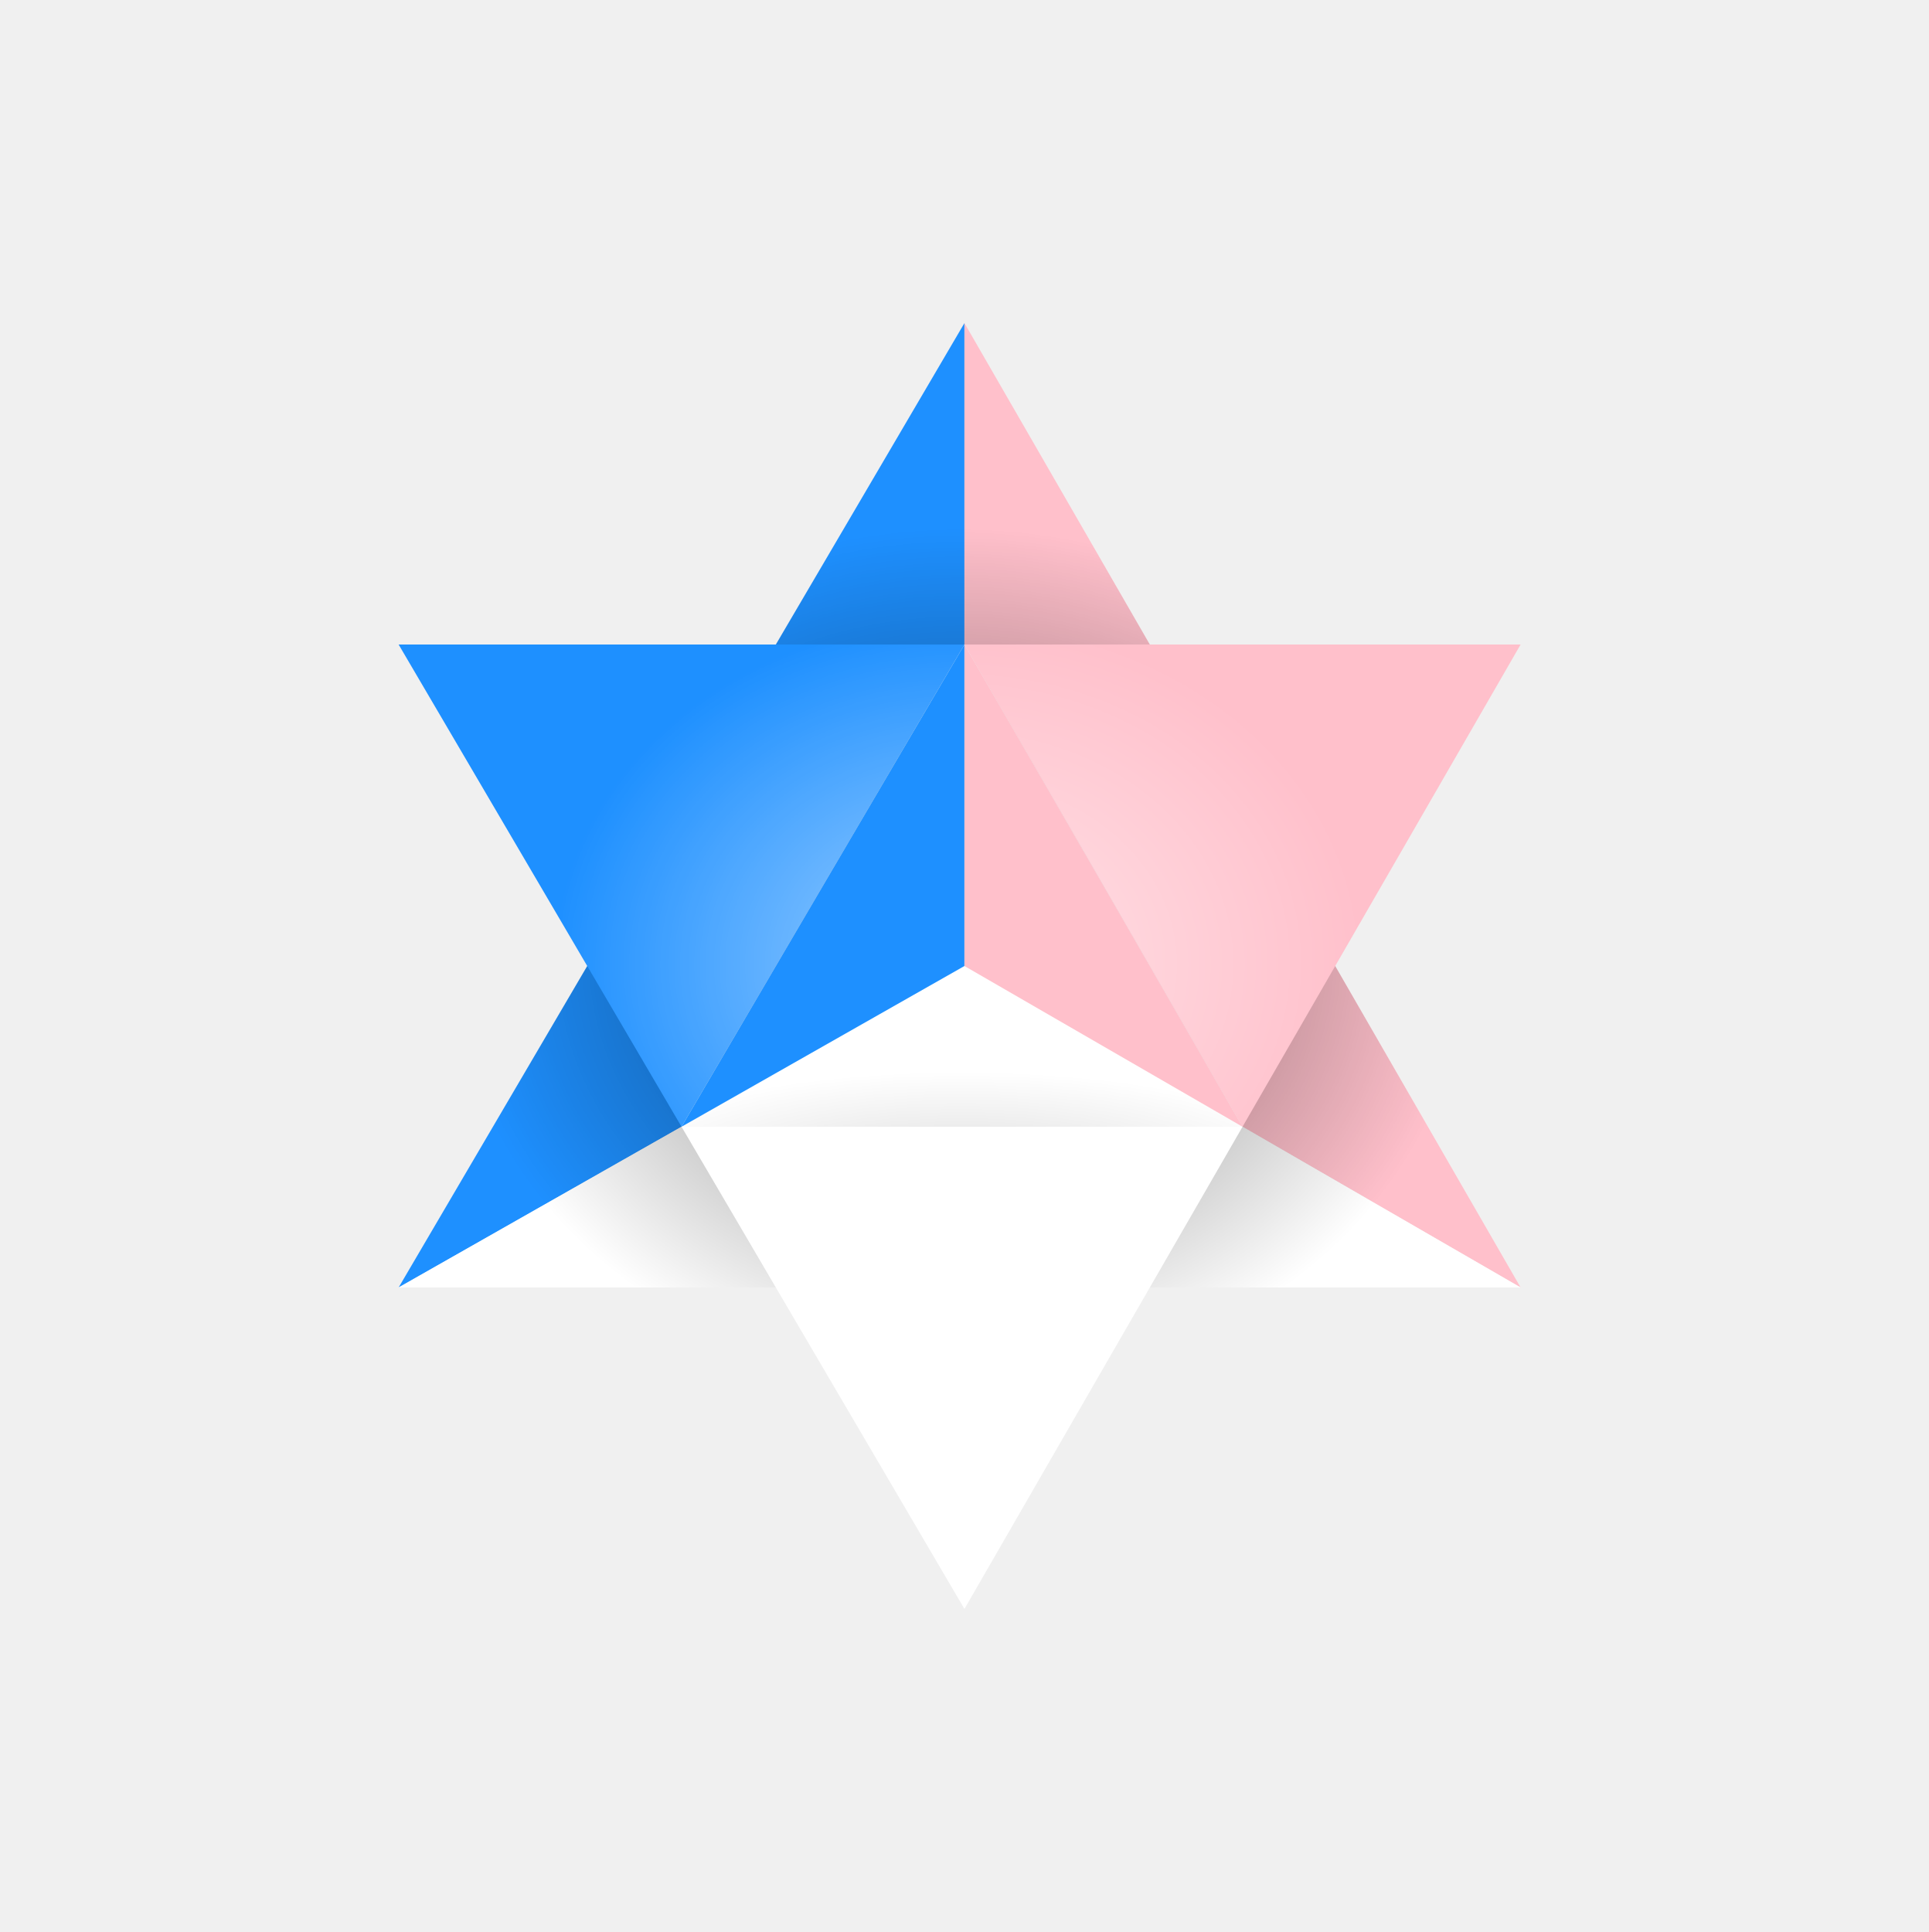
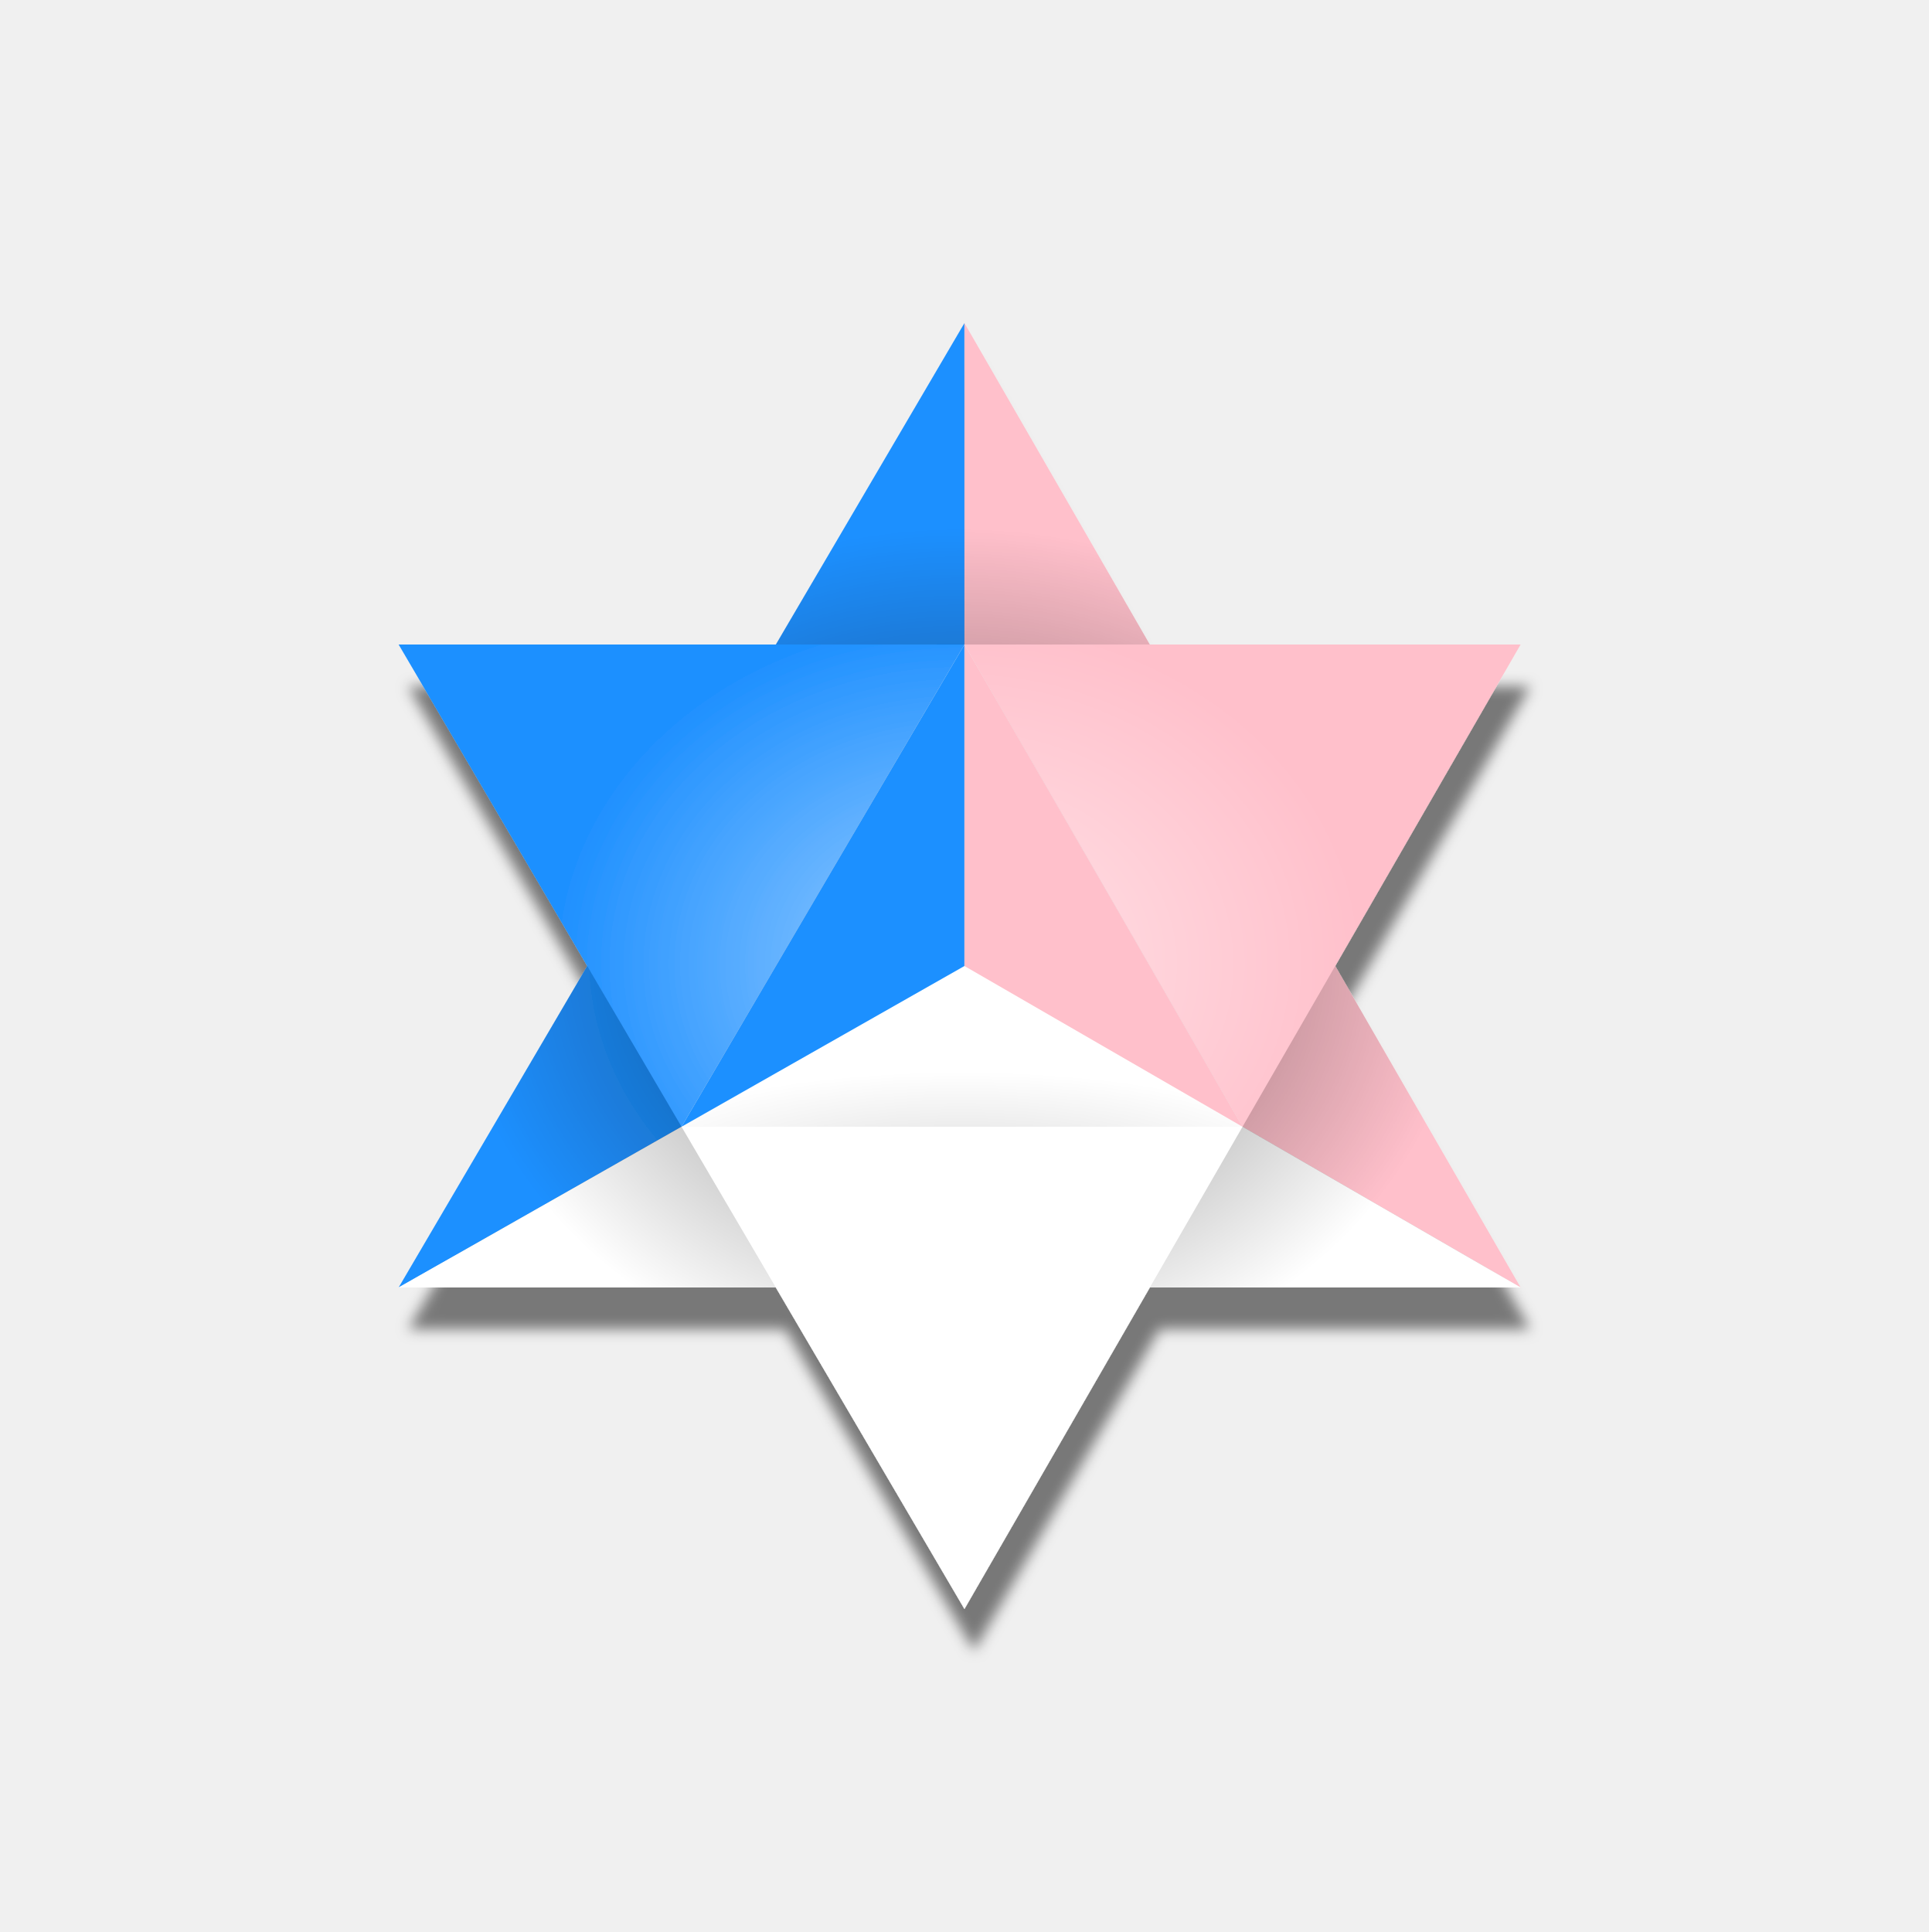
<svg xmlns="http://www.w3.org/2000/svg" id="merkaba" width="600" height="601" viewBox="0 0 600 400">
  <style>
-         svg.merkaba {
-             -webkit-filter: drop-shadow( 3px 3px 2px rgba(0, 0, 0, .7));
-             filter: drop-shadow( 3px 3px 2px rgba(0, 0, 0, .7));
+         svg#merkaba {
+             -webkit-filter: drop-shadow( 3px 13px 2px rgba(0, 0, 0, .5));
+             filter: drop-shadow( 3px 13px 2px rgba(0, 0, 0, .5));
        }
-         .triangle {
+         svg#merkaba .triangle {
            stroke: transparent;
            stroke-width: 0;
        }
-         .white {
+         svg#merkaba .white {
            fill: #fff;
        }
-         .blue {
+         svg#merkaba .blue {
            fill: dodgerblue!important;
        }
-         .pink {
+         svg#merkaba .pink {
            fill: pink!important;
        }
-         .transparent {
+         svg#merkaba .transparent {
            fill: transparent;
        }
-         .glow {
+         svg#merkaba .glow {
            fill: url(#radialGradientWhite);
        }
-         .deep-shadow {
+         svg#merkaba .deep-shadow {
            fill: url(#radialGradientBlack);
        }
-         .center-under-shadow {
+         svg#merkaba .center-under-shadow {
            fill: url(#radialGradientCenterBlack);
        }
-         .lines {
+         svg#merkaba .lines {
            stroke: black;
            stroke-width: 1;
        }
    </style>
  <defs>
    <radialGradient id="radialGradientCenterBlack" cx=".5" cy="1.33" r=".75">
      <stop offset="10%" stop-color="rgba(0,0,0,.125)" />
      <stop offset="90%" stop-color="rgba(0,0,0,0)" />
    </radialGradient>
    <radialGradient id="radialGradientBlack" cx=".5" cy="0.66" r=".5">
      <stop offset="10%" stop-color="rgba(0,0,0,.5)" />
      <stop offset="90%" stop-color="rgba(0,0,0,0)" />
    </radialGradient>
    <radialGradient id="radialGradientWhite" cx=".5" cy="0.33" r=".4">
      <stop offset="10%" stop-color="rgba(255,255,255,.5 )" />
      <stop offset="90%" stop-color="rgba(255,255,255,0)" />
    </radialGradient>
  </defs>
  <g>
    <path class="triangle large-up blue" d="M300,0 L124,300 300,200 Z" />
    <path class="triangle large-up pink" d="M300,0 L300,200 473,300 Z" />
    <path class="triangle large-up white" d="M300,200 L124,300 473,300 Z" />
    <path class="triangle large-up deep-shadow" d="M300,0 L124,300 473,300 Z" />
    <path class="triangle large-down blue" d="M212,250 L124,100 300,100 Z" />
    <path class="triangle large-down pink" d="M386.5,250 L300,100 473,100 Z" />
    <path class="triangle large-down white" d="M300,400 L212,250 386.5,250 Z" />
    <path class="triangle large-down transparent glow" d="M300,400 L124,100 473,100 Z" />
    <path class="triangle small-up white" d="M300,100 212,250 386.5,250 Z" />
    <path class="triangle center-left blue" d="M300,200 L300,100 212,250 Z" />
    <path class="triangle center-right pink" d="M300,200 L300,100 386.5,250 Z" />
    <path class="triangle center-bottom center-under-shadow" d="M300,200 L212,250 386.5,250 Z" />
  </g>
</svg>
